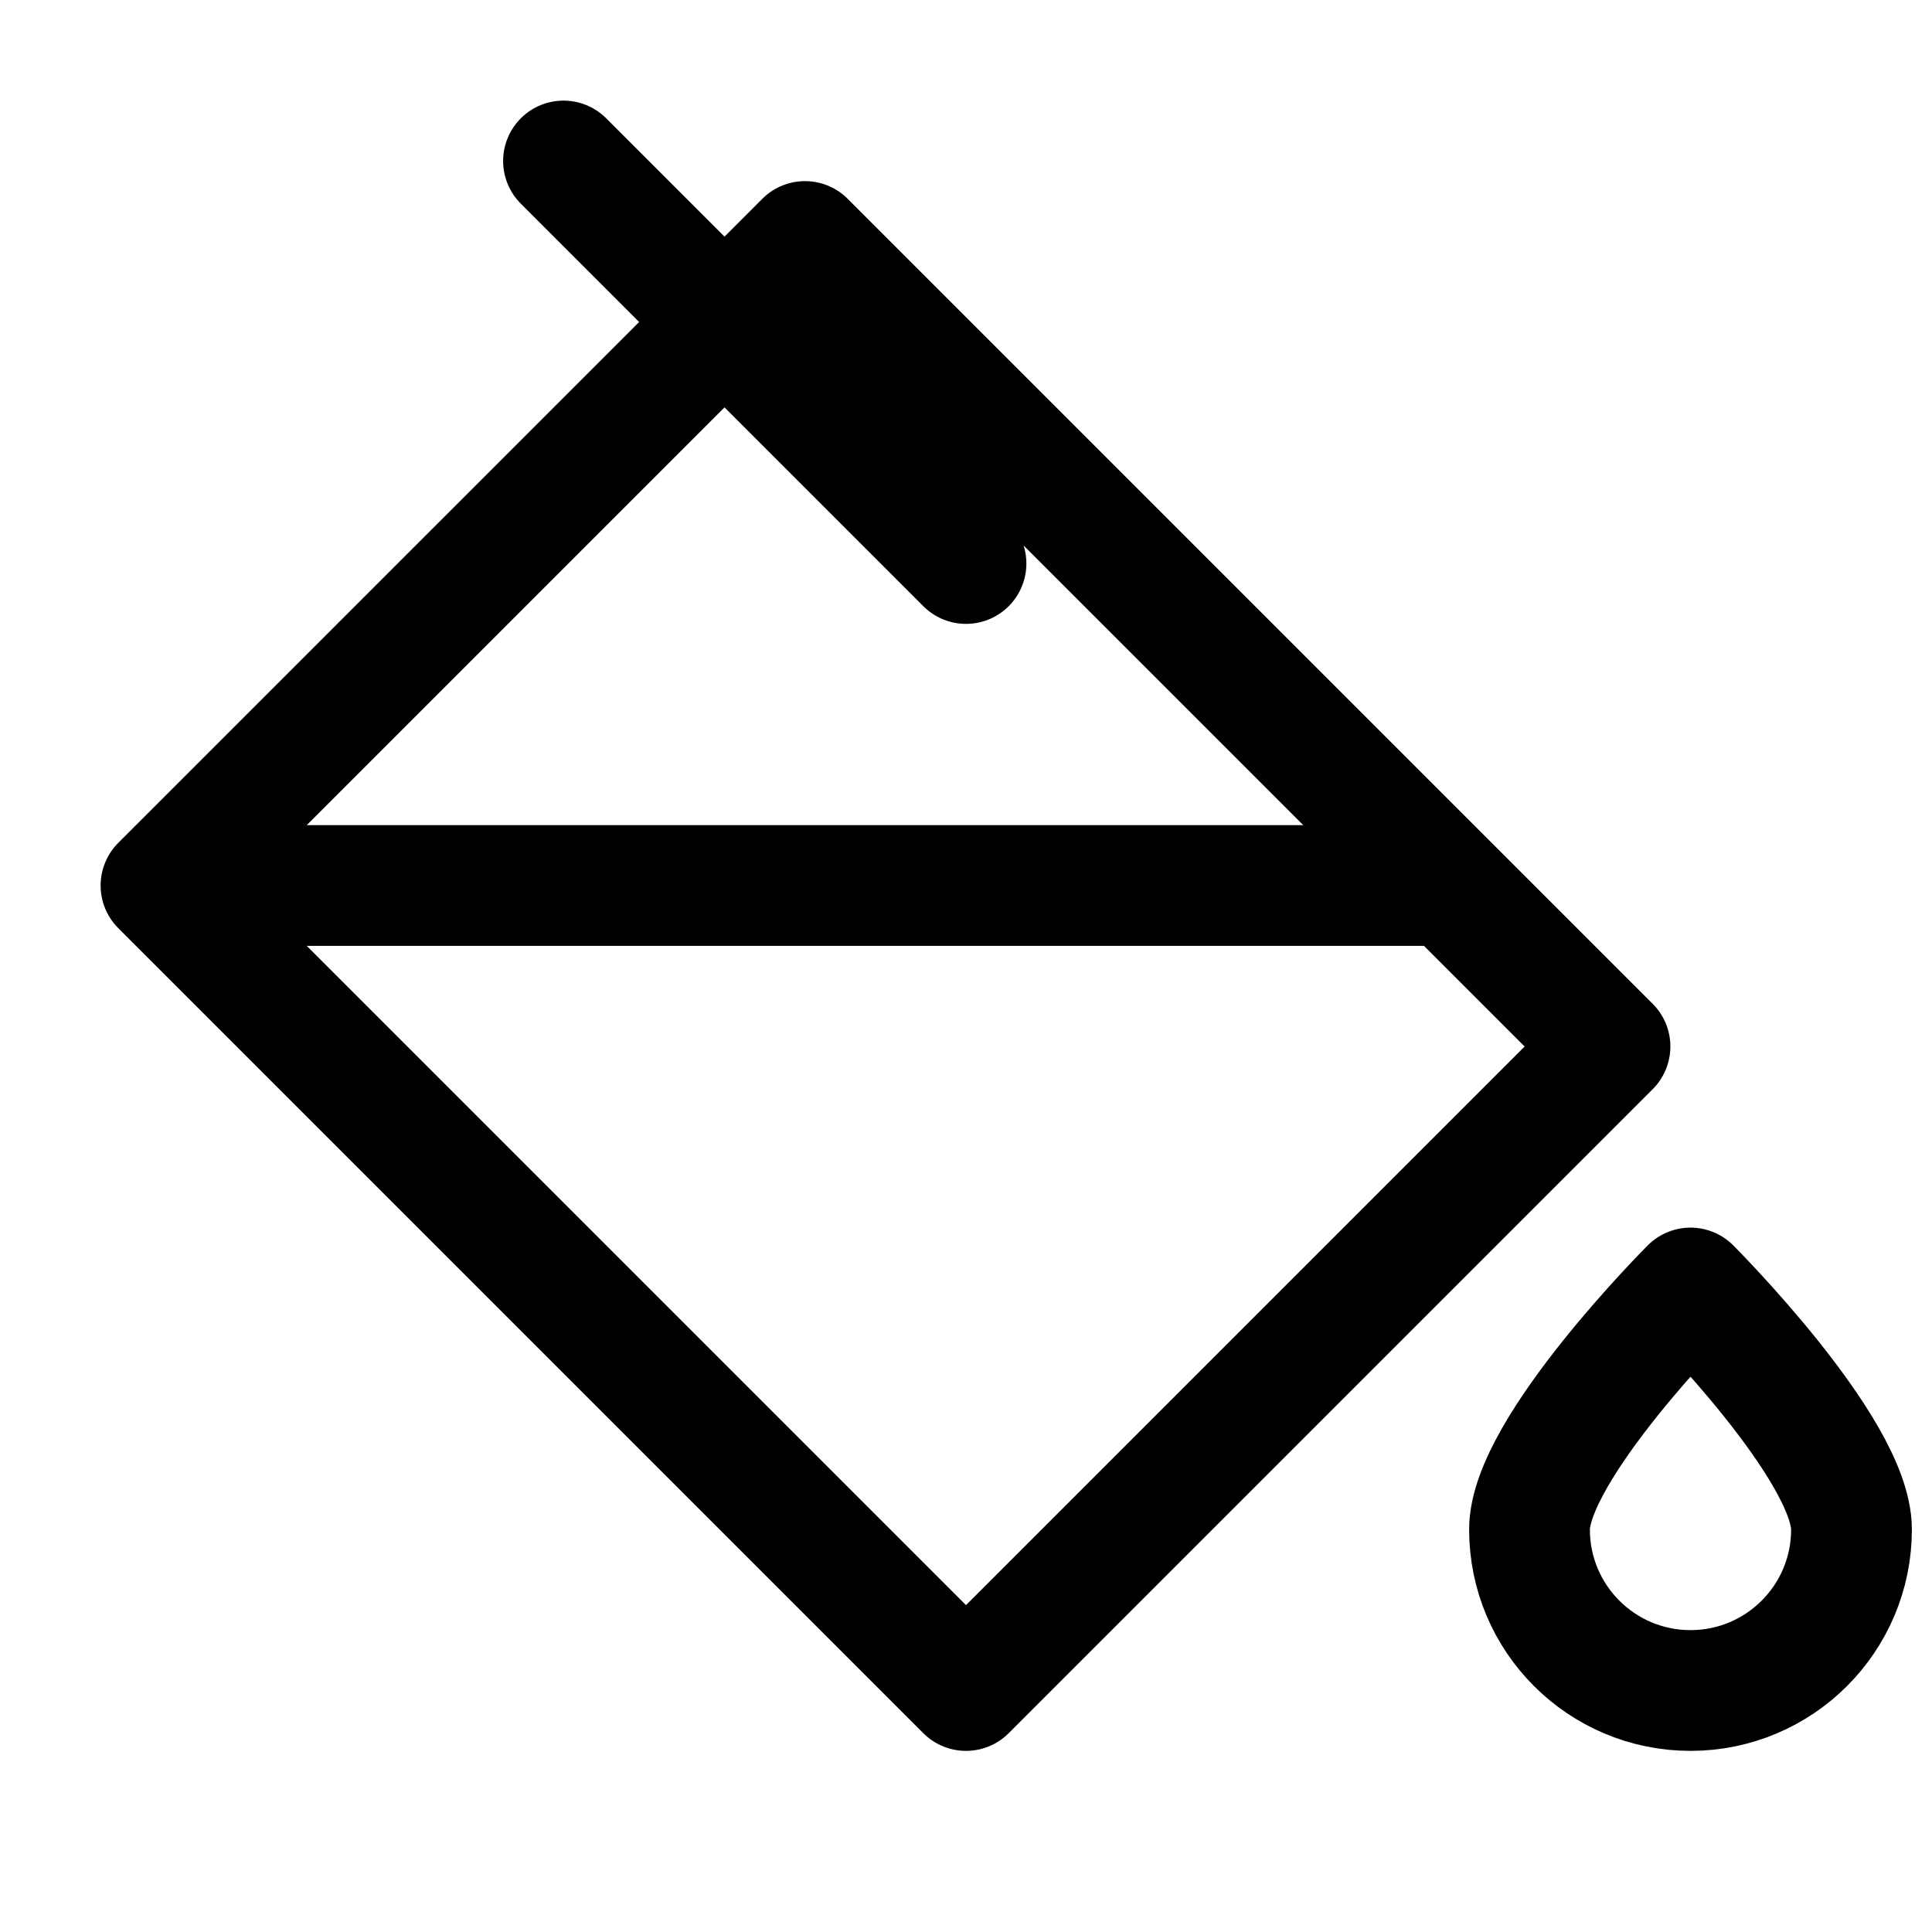
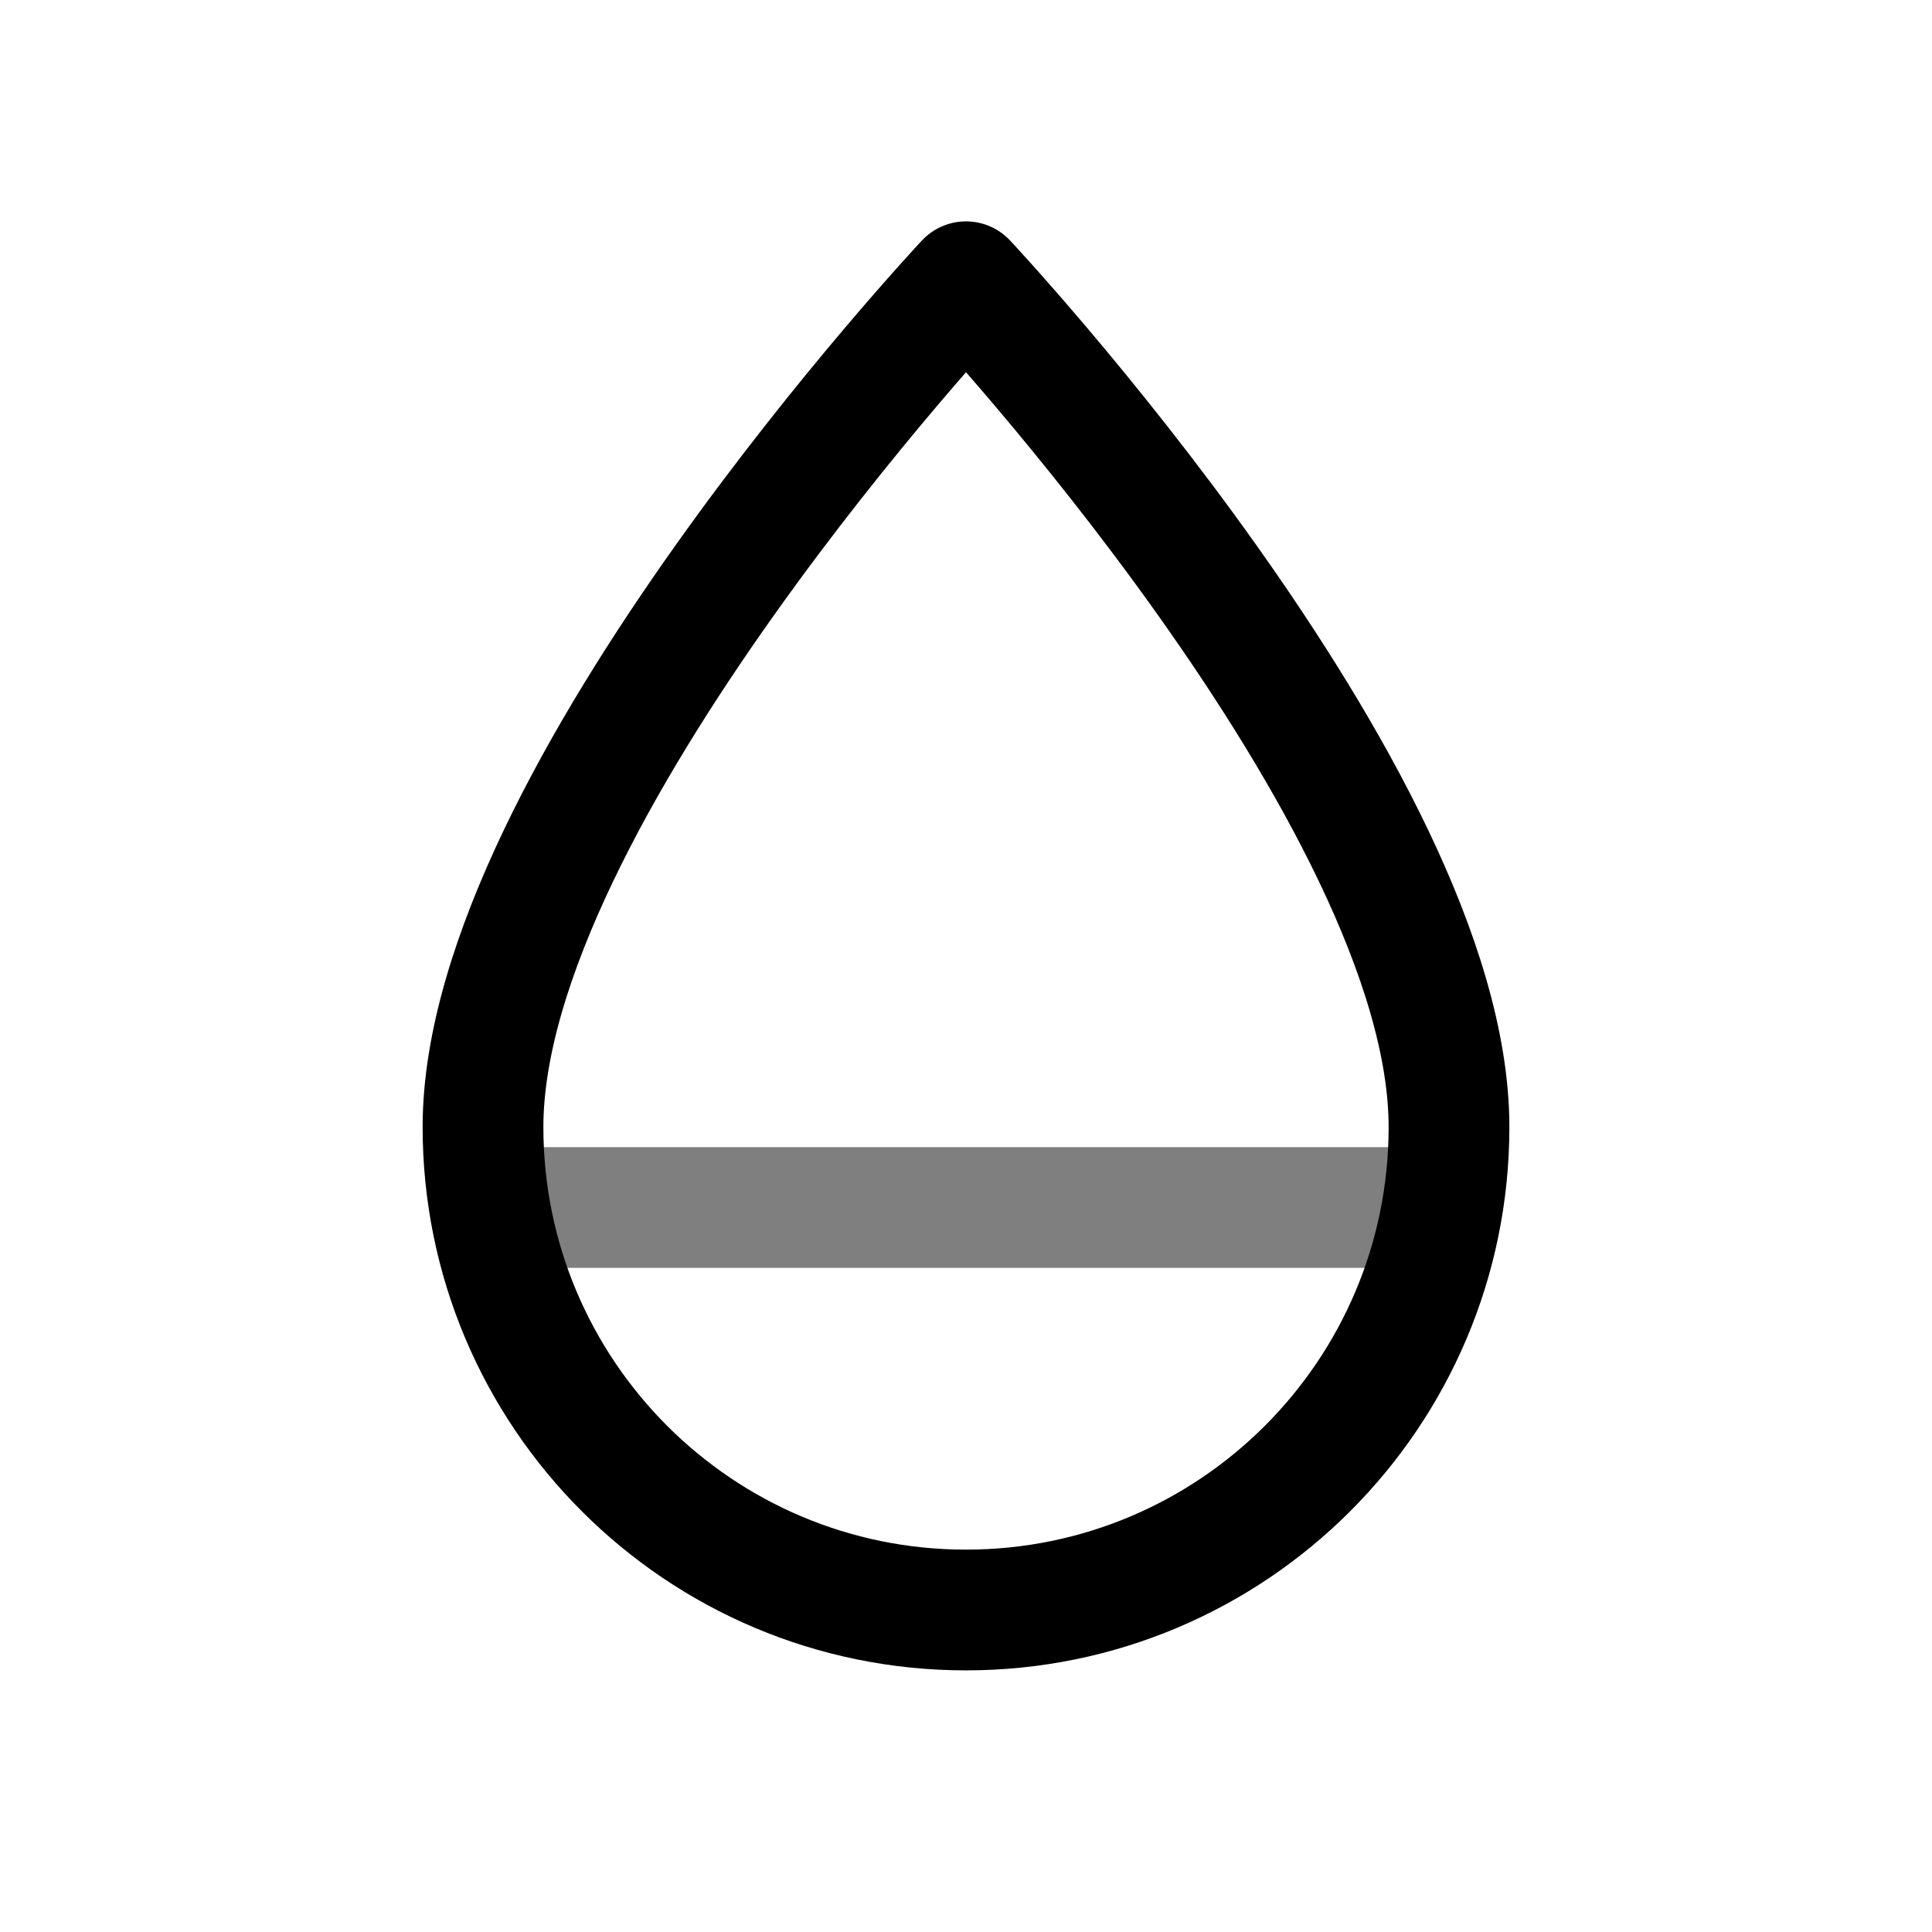
- <svg xmlns="http://www.w3.org/2000/svg" viewBox="0 0 24 24" fill="none" stroke="currentColor" stroke-width="1.5" stroke-linecap="round" stroke-linejoin="round">
-   <path d="m10 3 10 10-8 8L2 11l8-8ZM2 11h16M7 2l5 5" />
-   <path d="M21 16s-2 2-2 3a2 2 0 0 0 4 0c0-1-2-3-2-3Z" />
+ <svg xmlns="http://www.w3.org/2000/svg" viewBox="0 0 24 24" fill="none" stroke="#000" stroke-width="1.5" stroke-linecap="round" stroke-linejoin="round">
+   <path d="M12 3.5s6 6.4 6 10.5a6 6 0 0 1-12 0c0-4.1 6-10.5 6-10.5Z" />
+   <path d="M6.3 15h11.4" opacity=".5" />
</svg>
